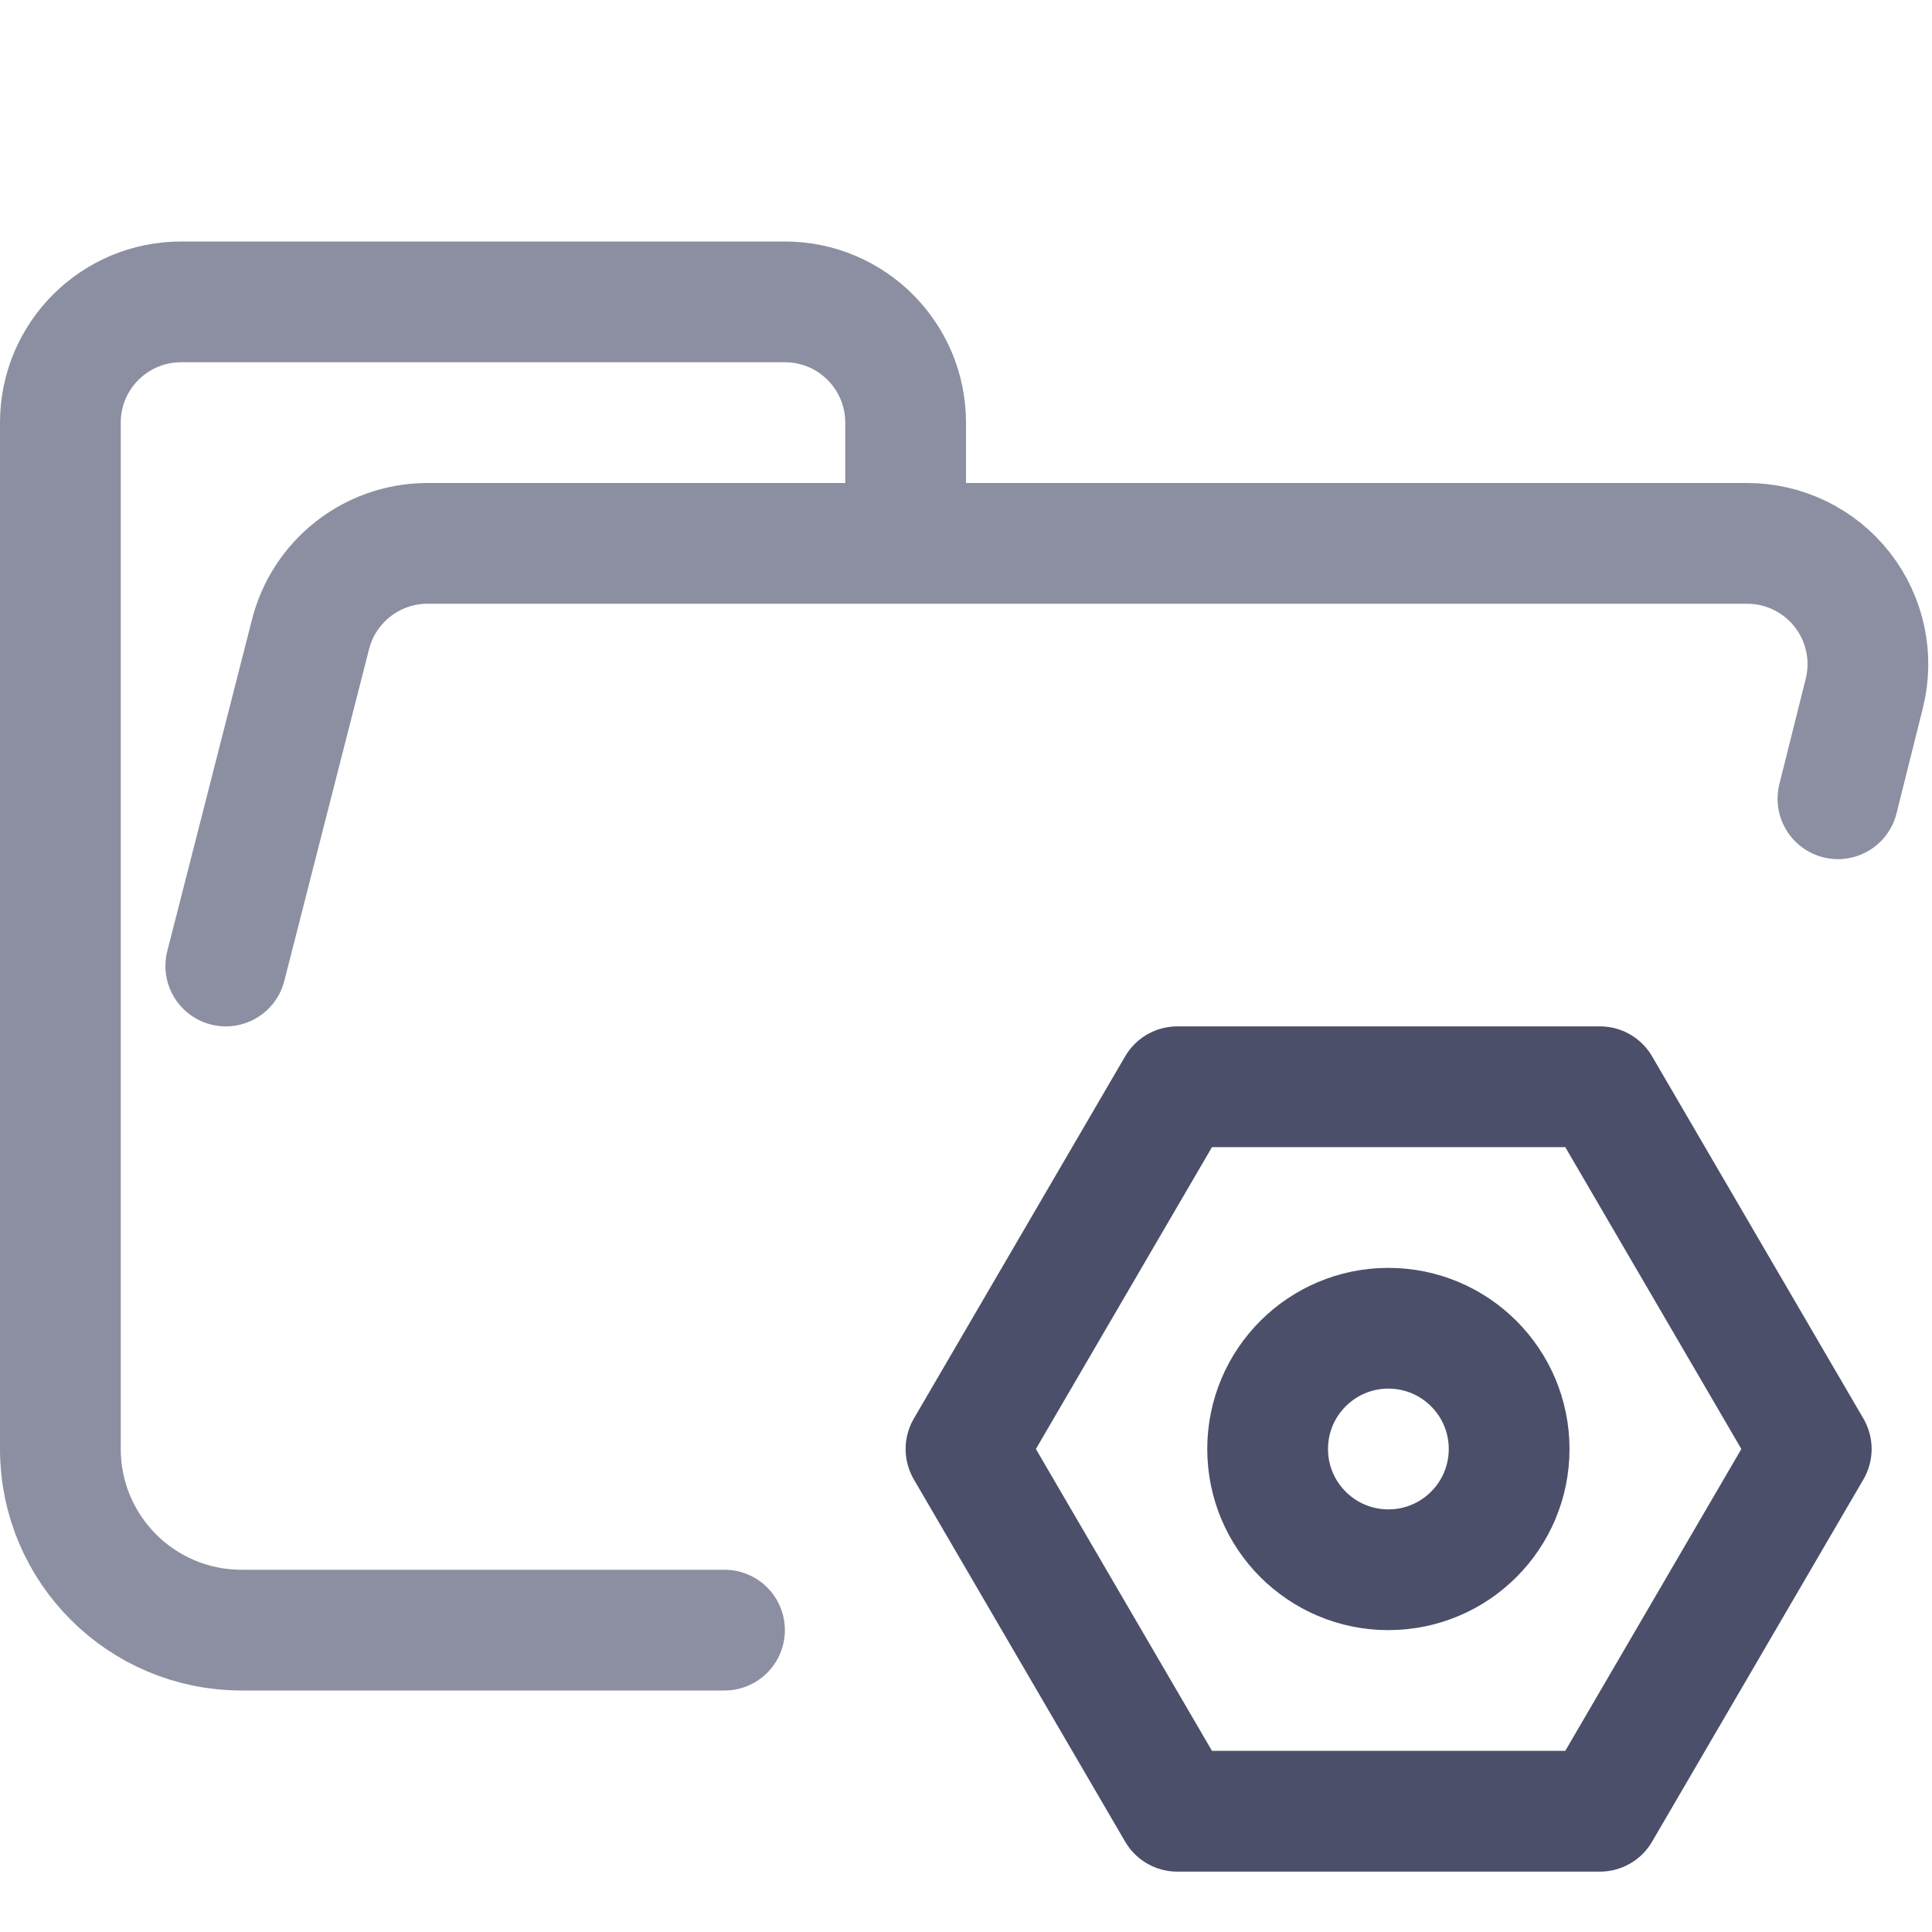
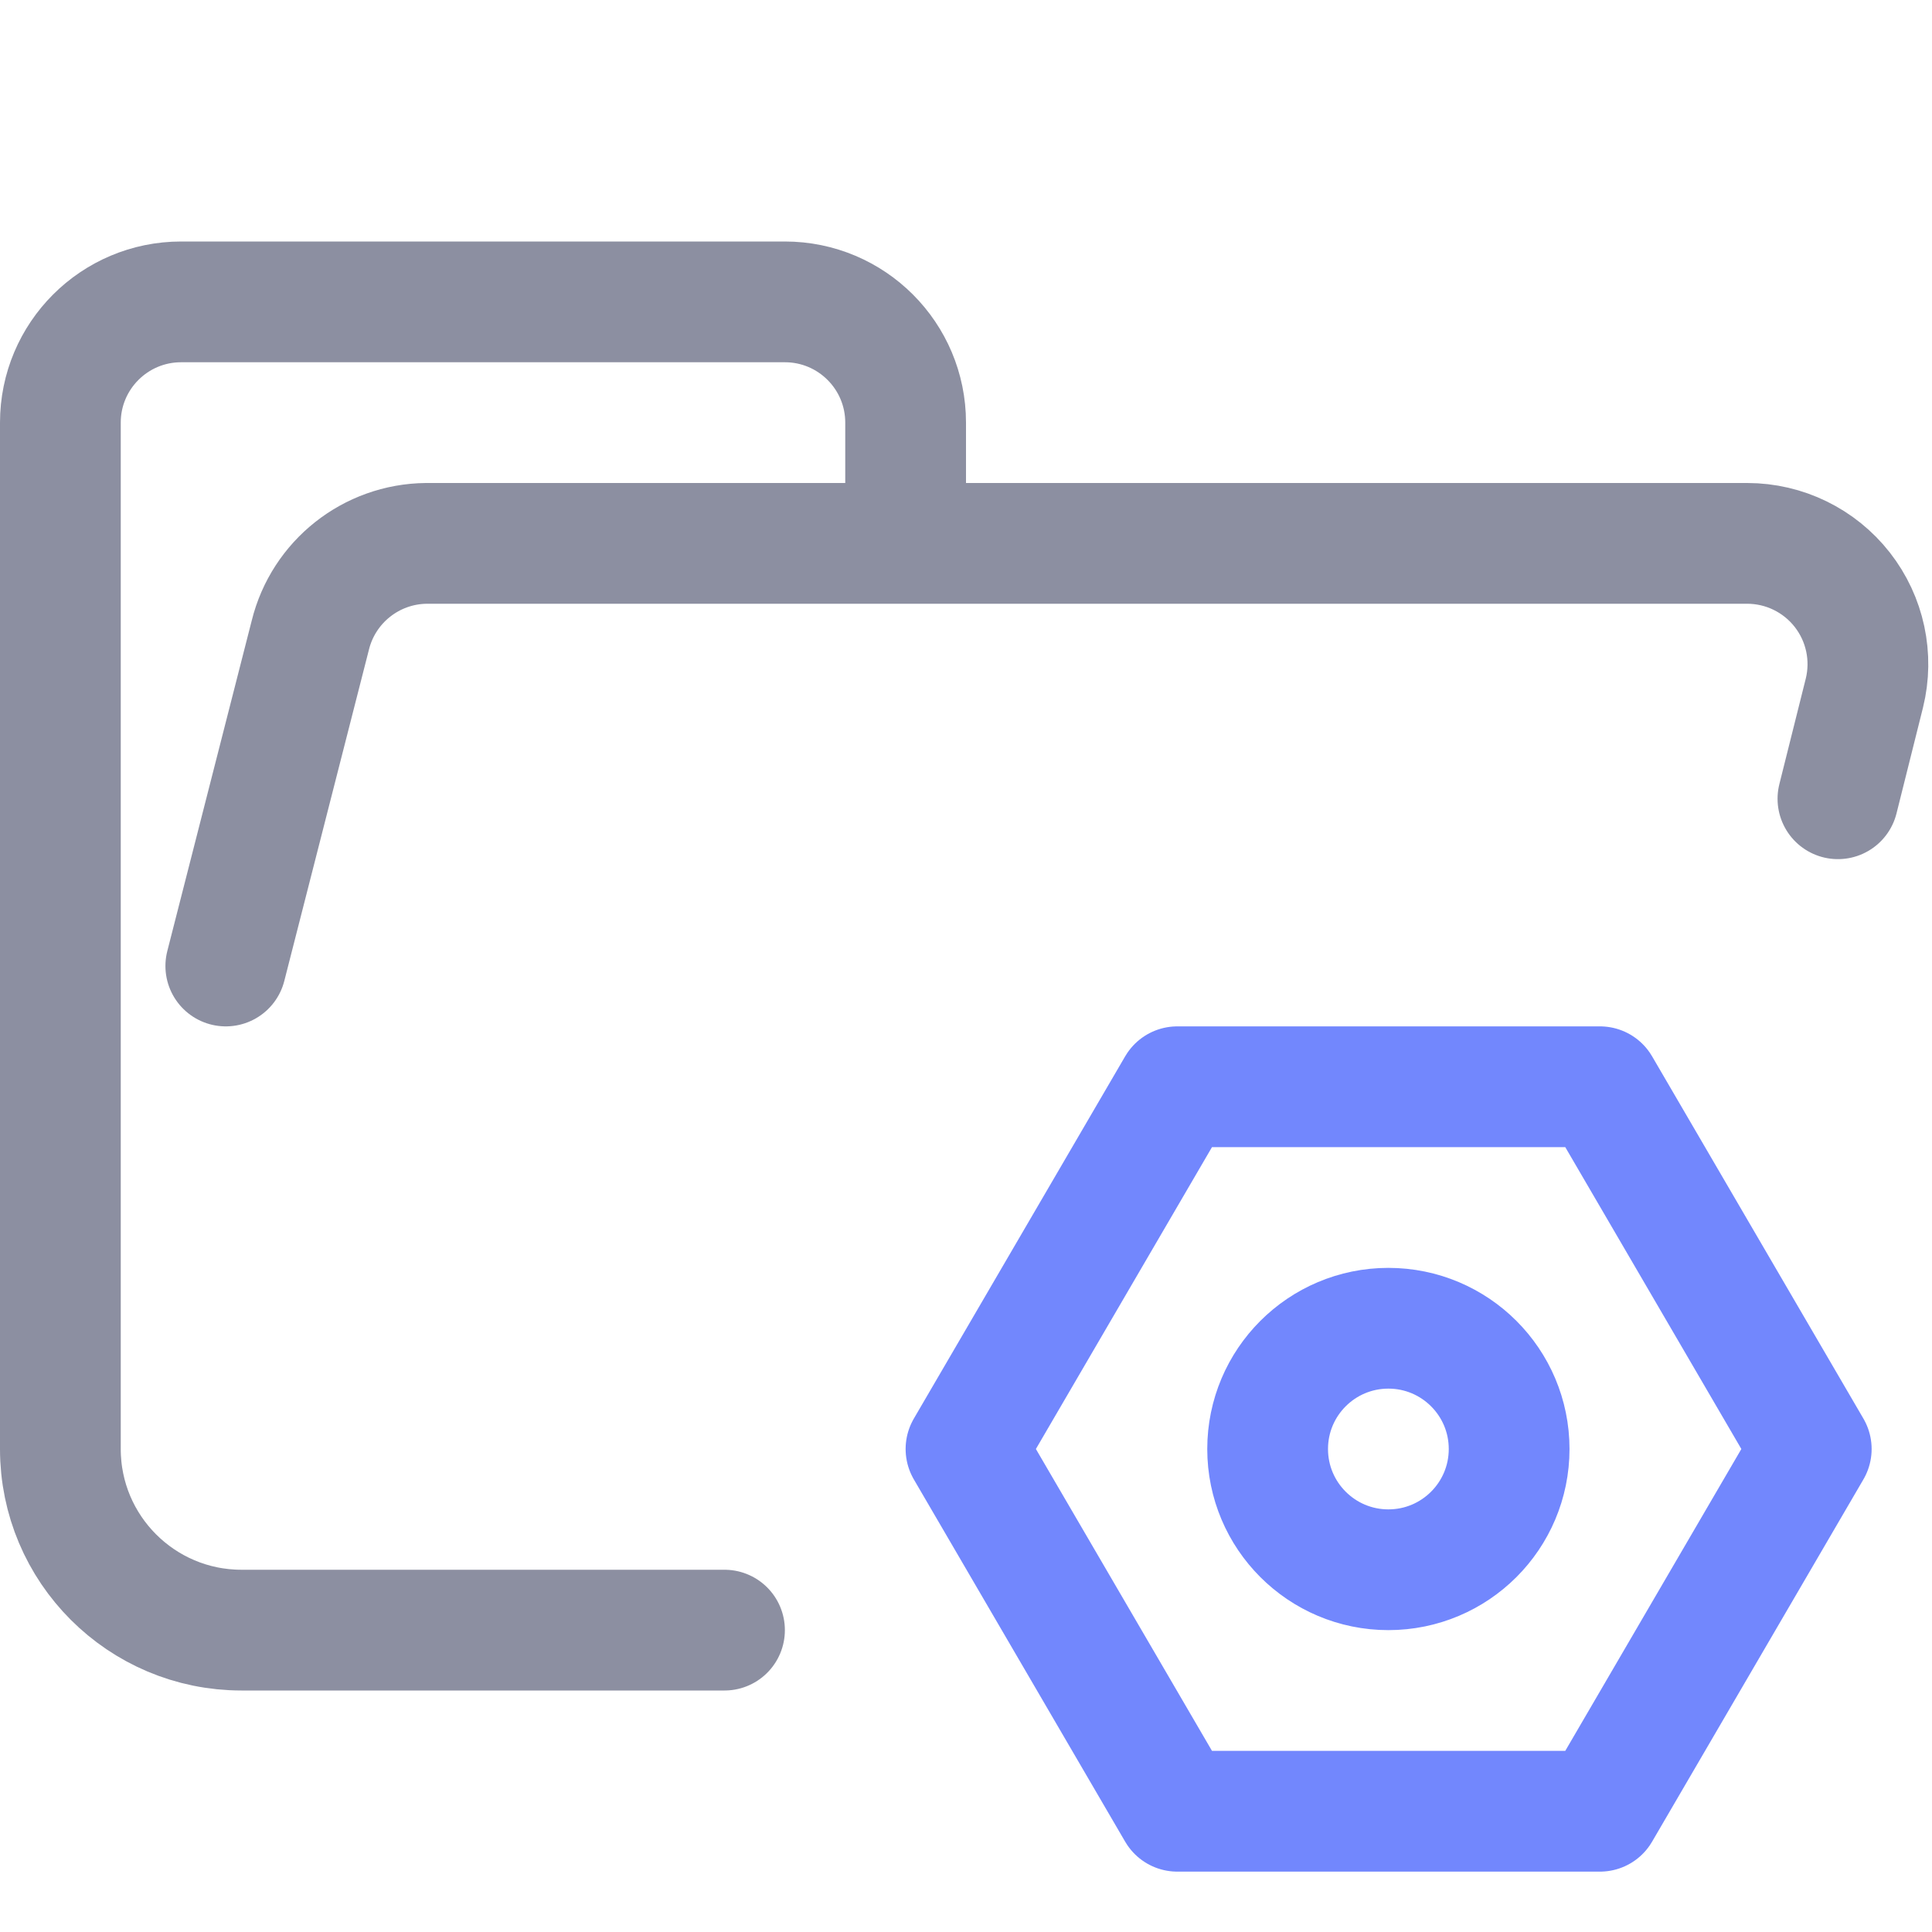
<svg xmlns="http://www.w3.org/2000/svg" width="16" height="16" viewBox="0 0 16 16">
  <g fill="none" stroke-linecap="round" stroke-linejoin="round">
    <path stroke="#8C8FA1" d="m1.87 8 .7-2.74a1 1 0 01.96-.76h10.94a1 1 0 01.97 1.24l-.219.875M6 13.5H2A1.5 1.5 0 01.5 12V3.5a1 1 0 011-1h5a1 1 0 011 1v1" />
-     <path stroke="#4C4F69" d="M11.498 13a1 1 0 100-2 1 1 0 000 2m1.752-4L15 12l-1.75 3h-3.5L8 12l1.75-3z" />
+     <path stroke="#7287FD" d="M11.498 13a1 1 0 100-2 1 1 0 000 2m1.752-4L15 12l-1.75 3h-3.5L8 12l1.75-3z" />
  </g>
</svg>
